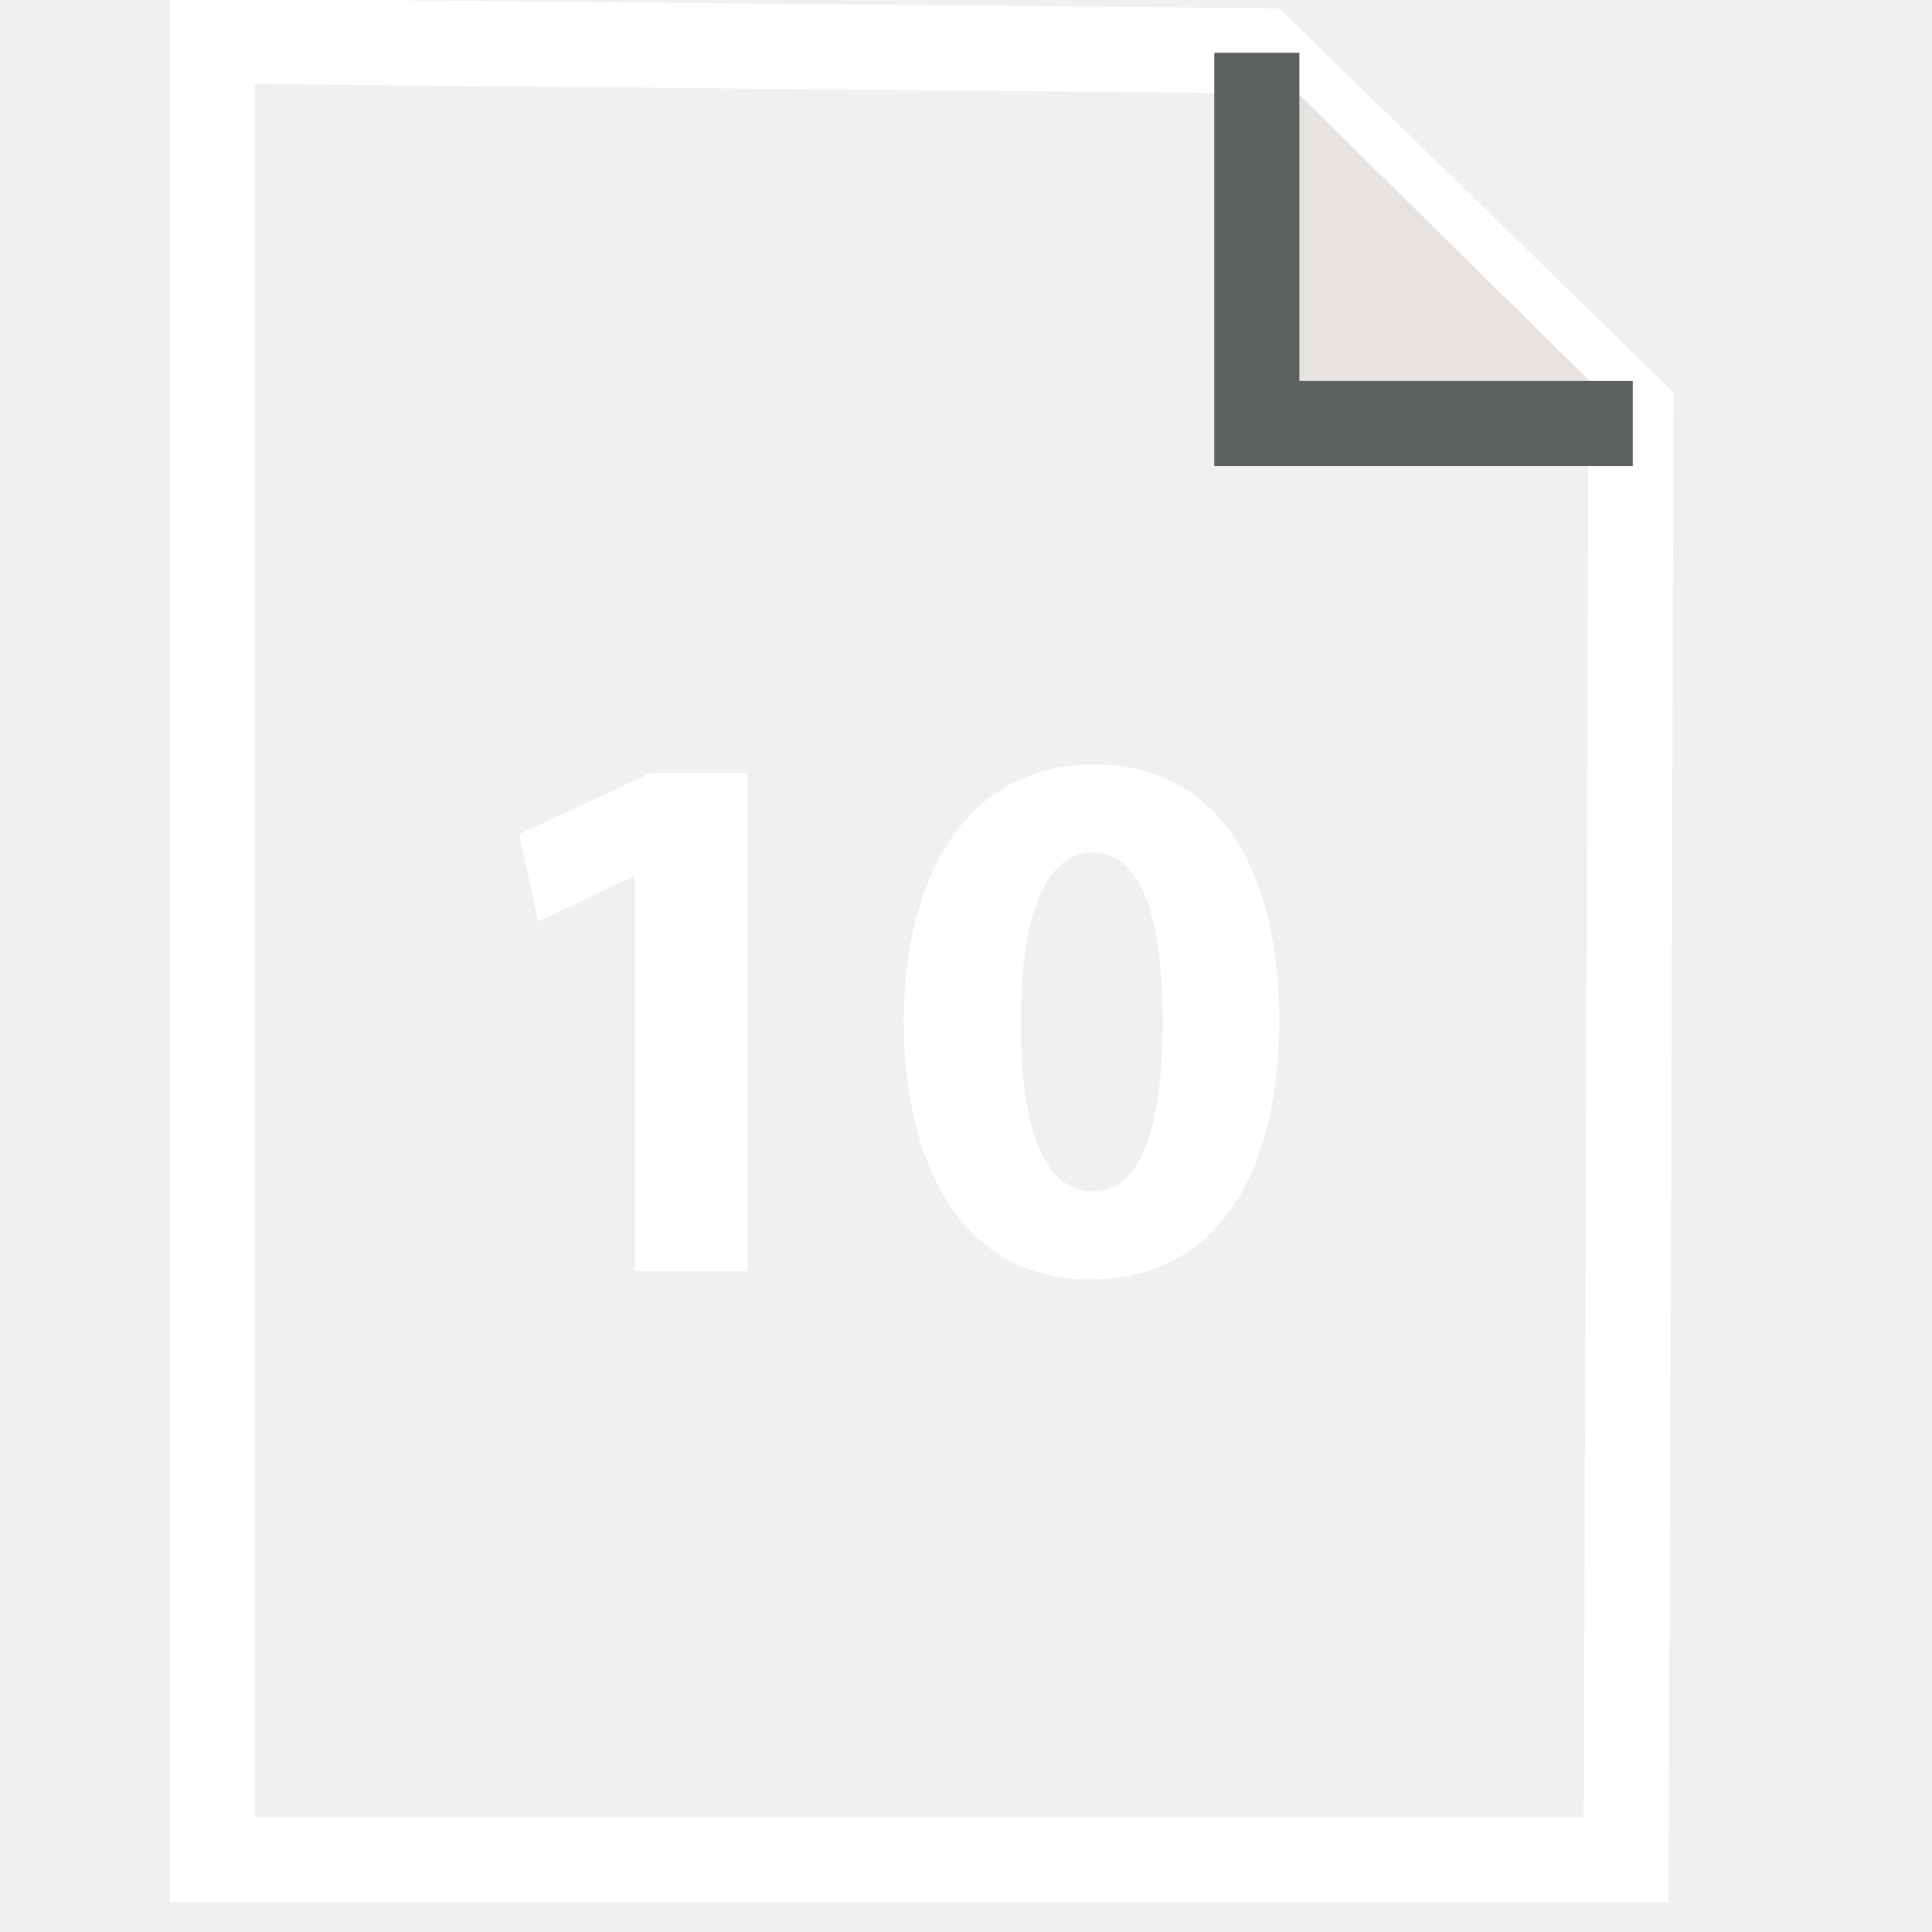
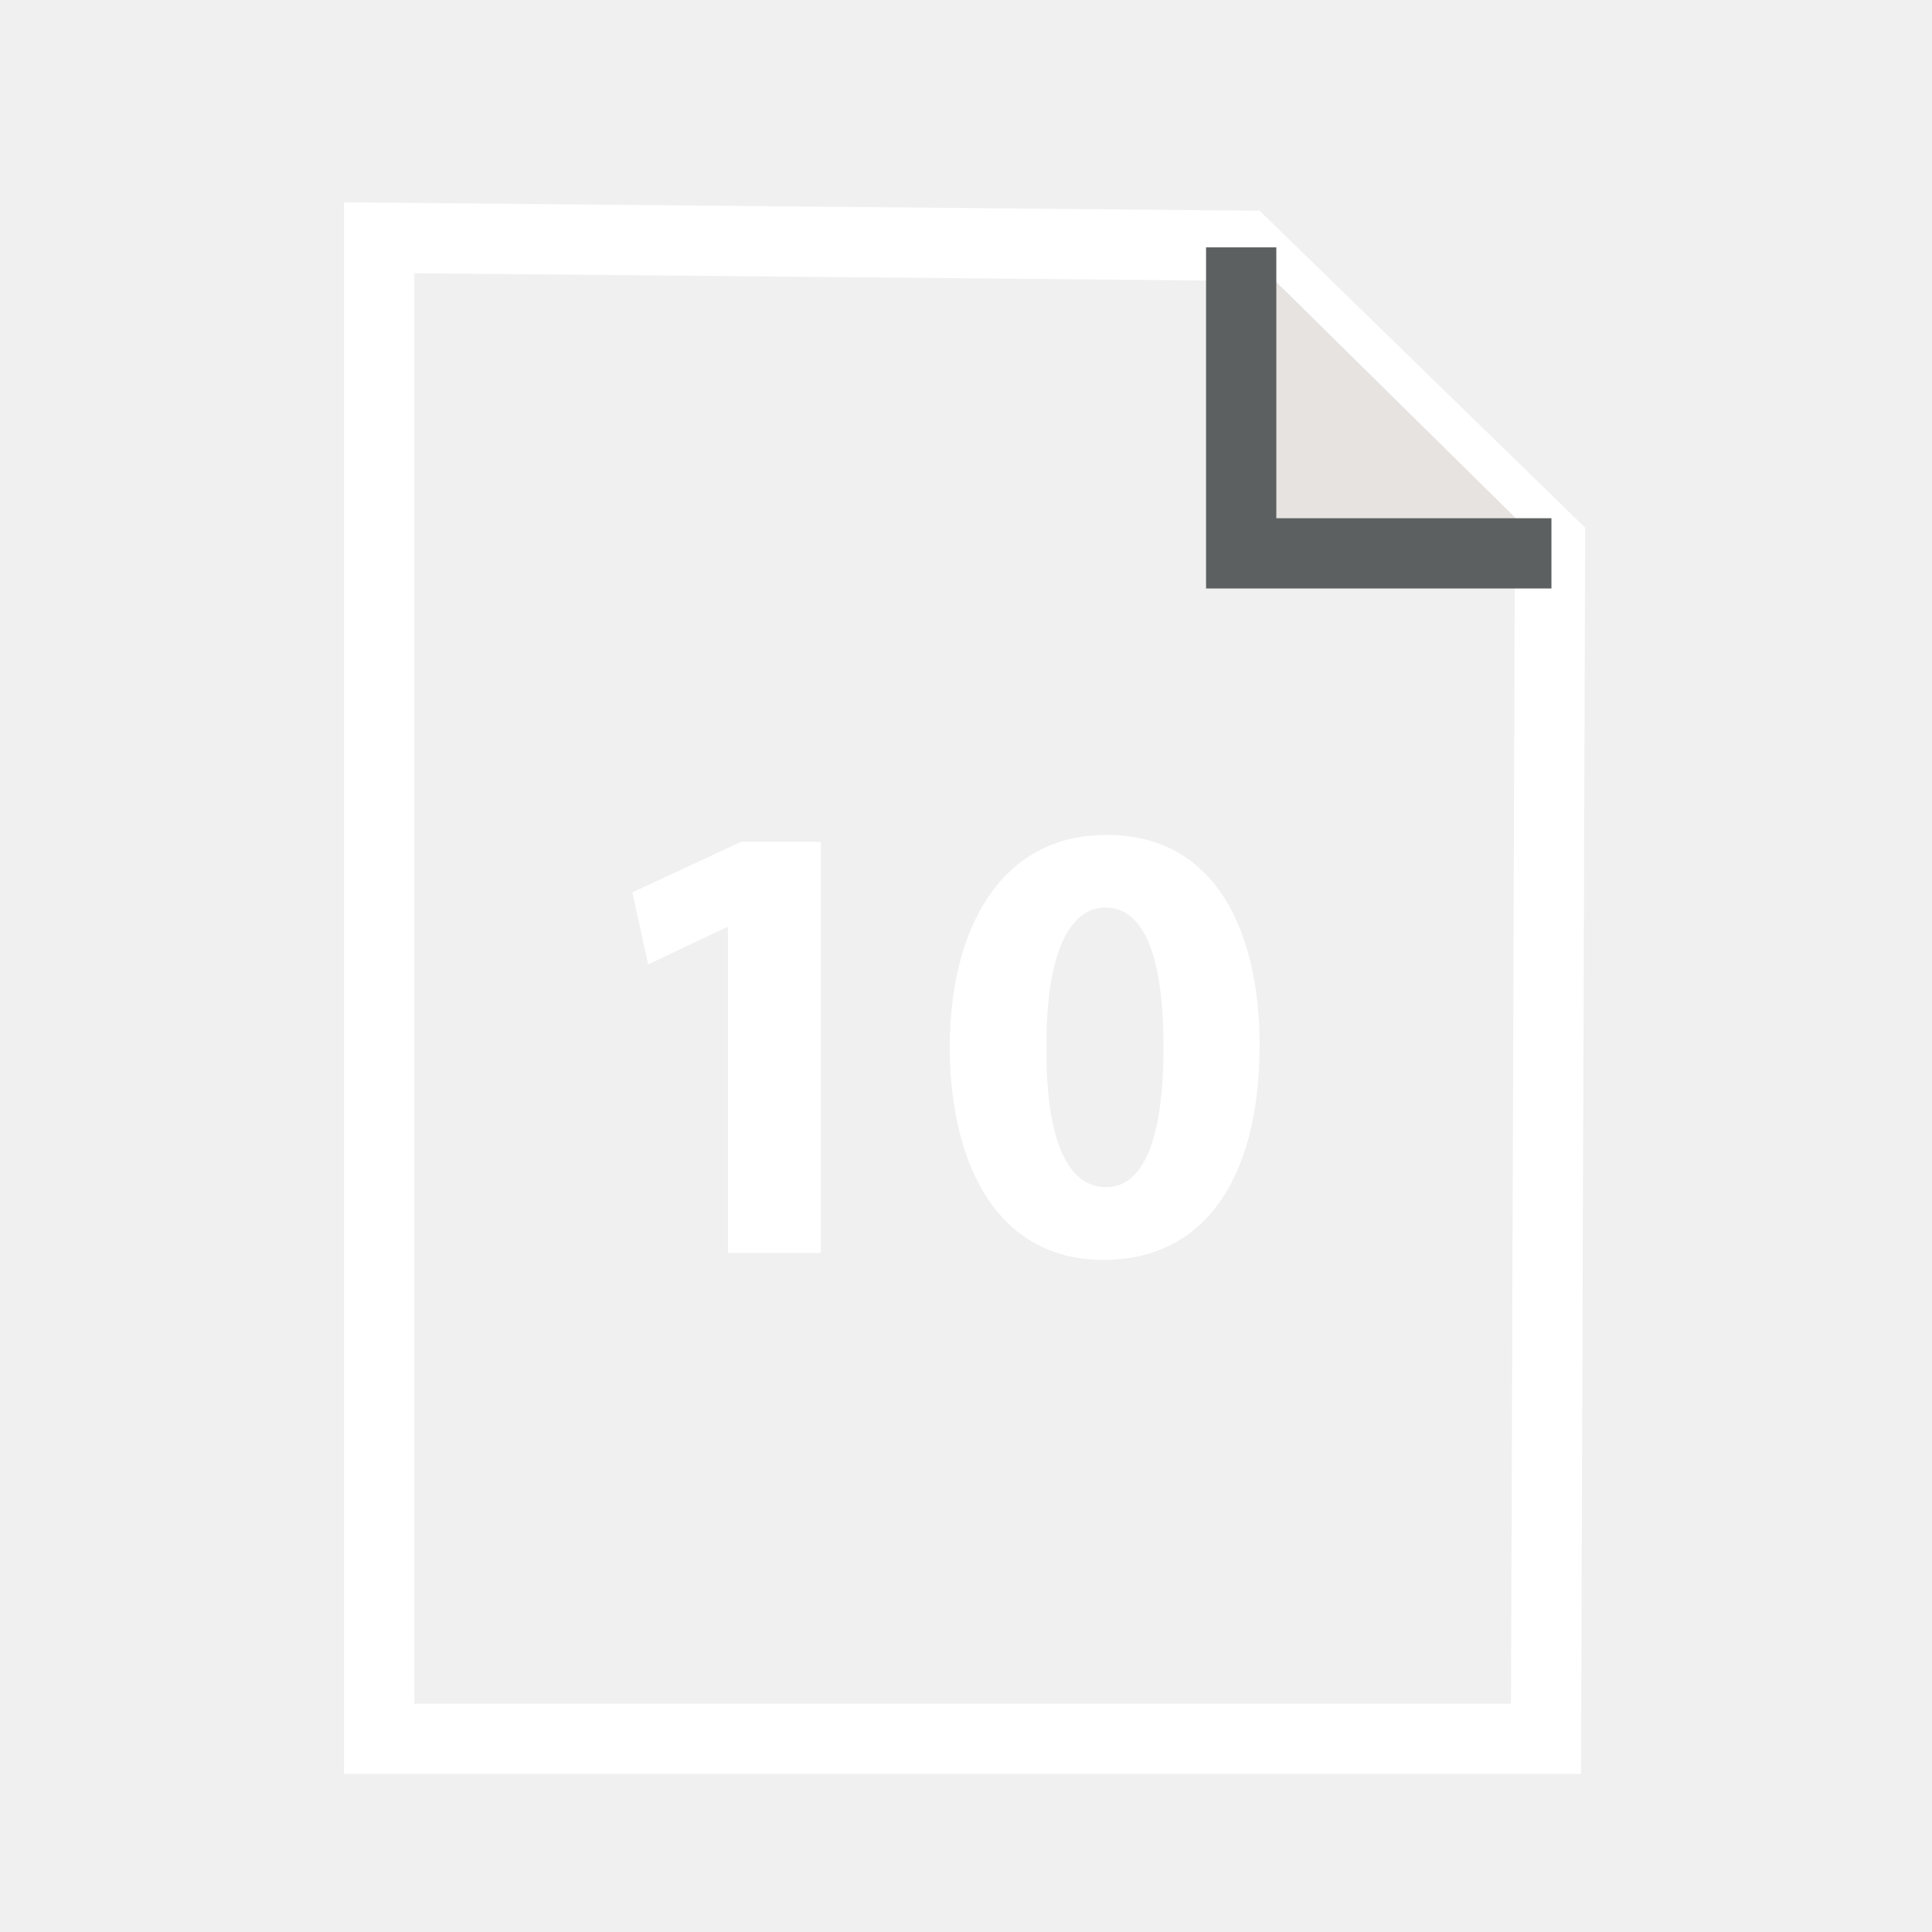
- <svg xmlns="http://www.w3.org/2000/svg" version="1.1" id="Layer_1" x="0px" y="0px" width="45.395px" height="45.395px" viewBox="0 0 45.395 45.395" enable-background="new 0 0 45.395 45.395" xml:space="preserve">
-   <polygon fill="none" stroke="#FFFFFF" stroke-width="2" points="4.99,0.966 4.99,43.698 38.209,43.698 38.323,9.642 29.648,1.194   " />
-   <polyline fill="#E6E3E1" stroke="#5D6060" stroke-width="2" points="29.531,1.239 29.531,9.95 38.364,9.95 " />
+ <svg xmlns="http://www.w3.org/2000/svg" version="1.1" id="Layer_1" x="0px" y="0px" width="55px" height="55px" viewBox="0 0 55 55" enable-background="new 0 0 55 55" xml:space="preserve">
+   <polygon fill="none" stroke="#FFFFFF" stroke-width="2" points="10.793,6.769 10.793,49.501 44.012,49.501 44.126,15.444   35.45,6.996 " />
+   <polyline fill="#E6E3E1" stroke="#5D6060" stroke-width="2" points="35.334,7.042 35.334,15.753 44.166,15.753 " />
  <g>
-     <path fill="#FFFFFF" d="M14.916,20.592H14.88l-2.232,1.062l-0.45-2.053l3.097-1.44h2.27v11.704h-2.647V20.592z" />
-     <path fill="#FFFFFF" d="M30.056,23.959c0,3.619-1.458,6.104-4.447,6.104c-3.024,0-4.357-2.719-4.375-6.032   c0-3.385,1.44-6.067,4.466-6.067C28.832,17.963,30.056,20.754,30.056,23.959z M23.989,24.031c-0.018,2.683,0.63,3.962,1.692,3.962   s1.639-1.333,1.639-3.998c0-2.592-0.559-3.961-1.656-3.961C24.655,20.033,23.971,21.312,23.989,24.031z" />
+     <path fill="#FFFFFF" d="M20.719,26.395h-0.036l-2.232,1.062l-0.449-2.053l3.097-1.439h2.27v11.704h-2.646v-9.273H20.719z" />
+     <path fill="#FFFFFF" d="M35.858,29.762c0,3.619-1.458,6.104-4.447,6.104c-3.023,0-4.356-2.719-4.375-6.031   c0-3.386,1.44-6.067,4.467-6.067C34.635,23.766,35.858,26.557,35.858,29.762z M29.791,29.834c-0.018,2.683,0.631,3.962,1.692,3.962   c1.062,0,1.639-1.333,1.639-3.998c0-2.593-0.559-3.961-1.655-3.961C30.457,25.836,29.773,27.114,29.791,29.834z" />
  </g>
</svg>
